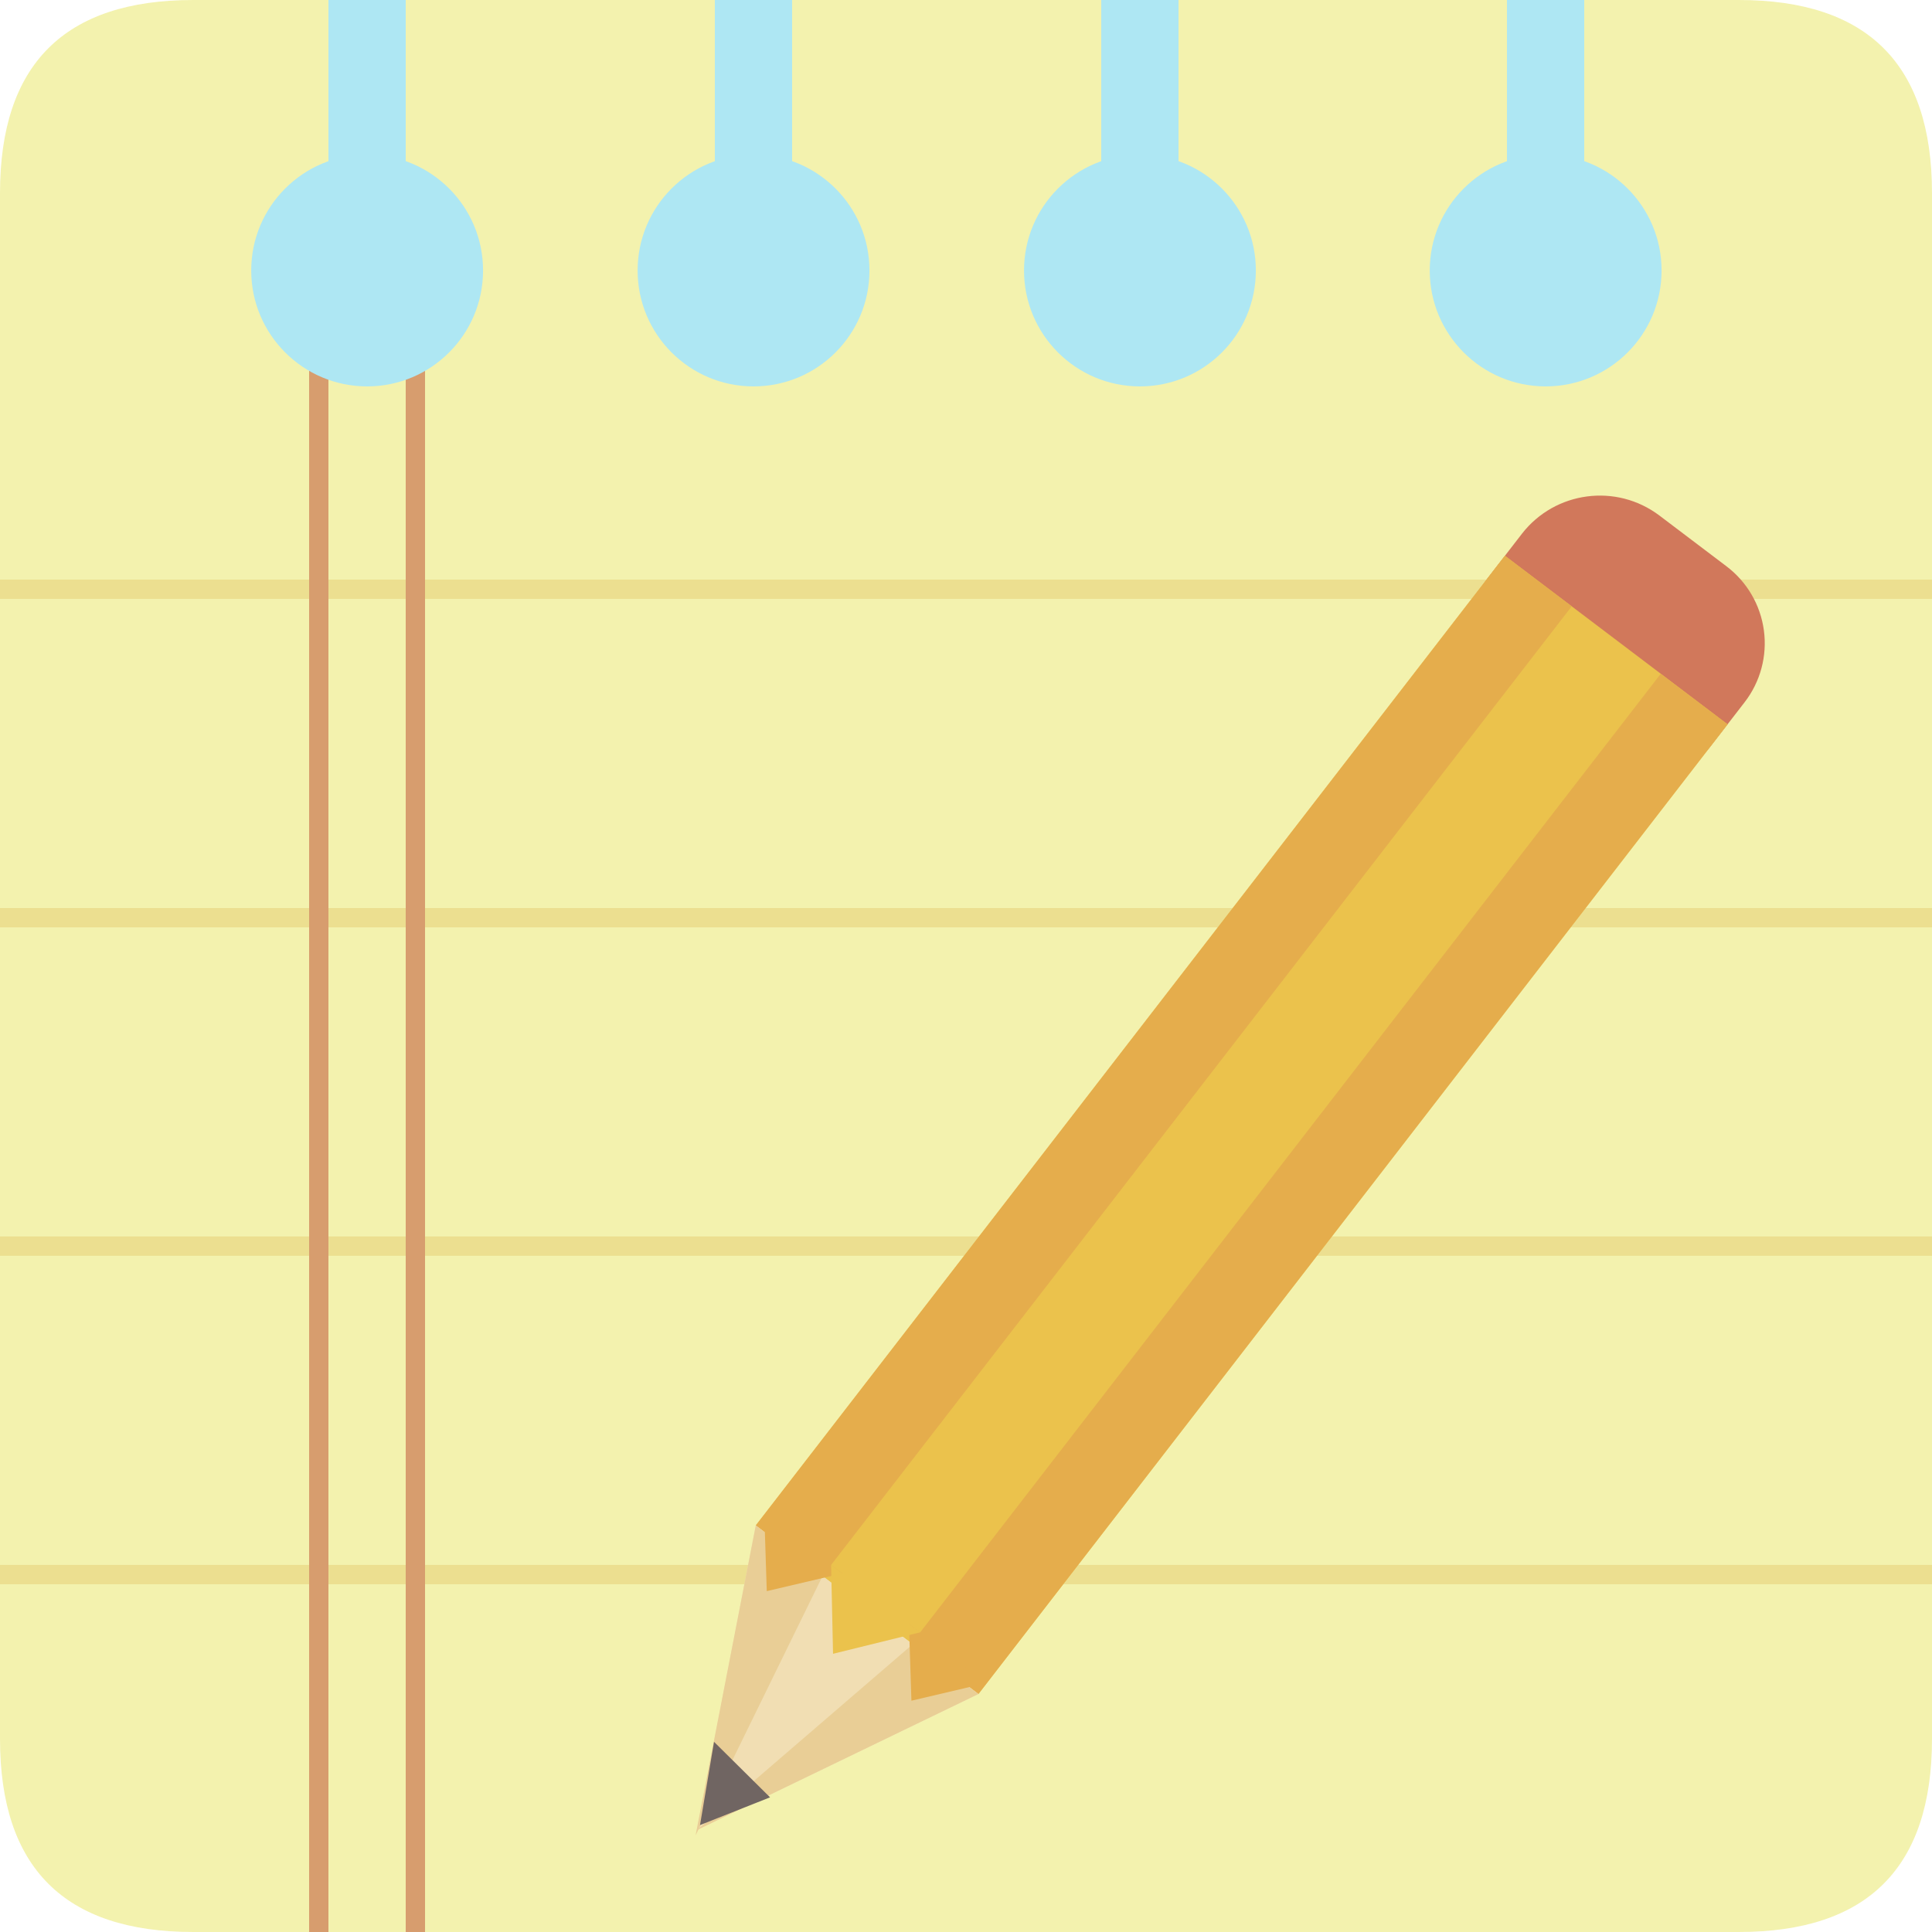
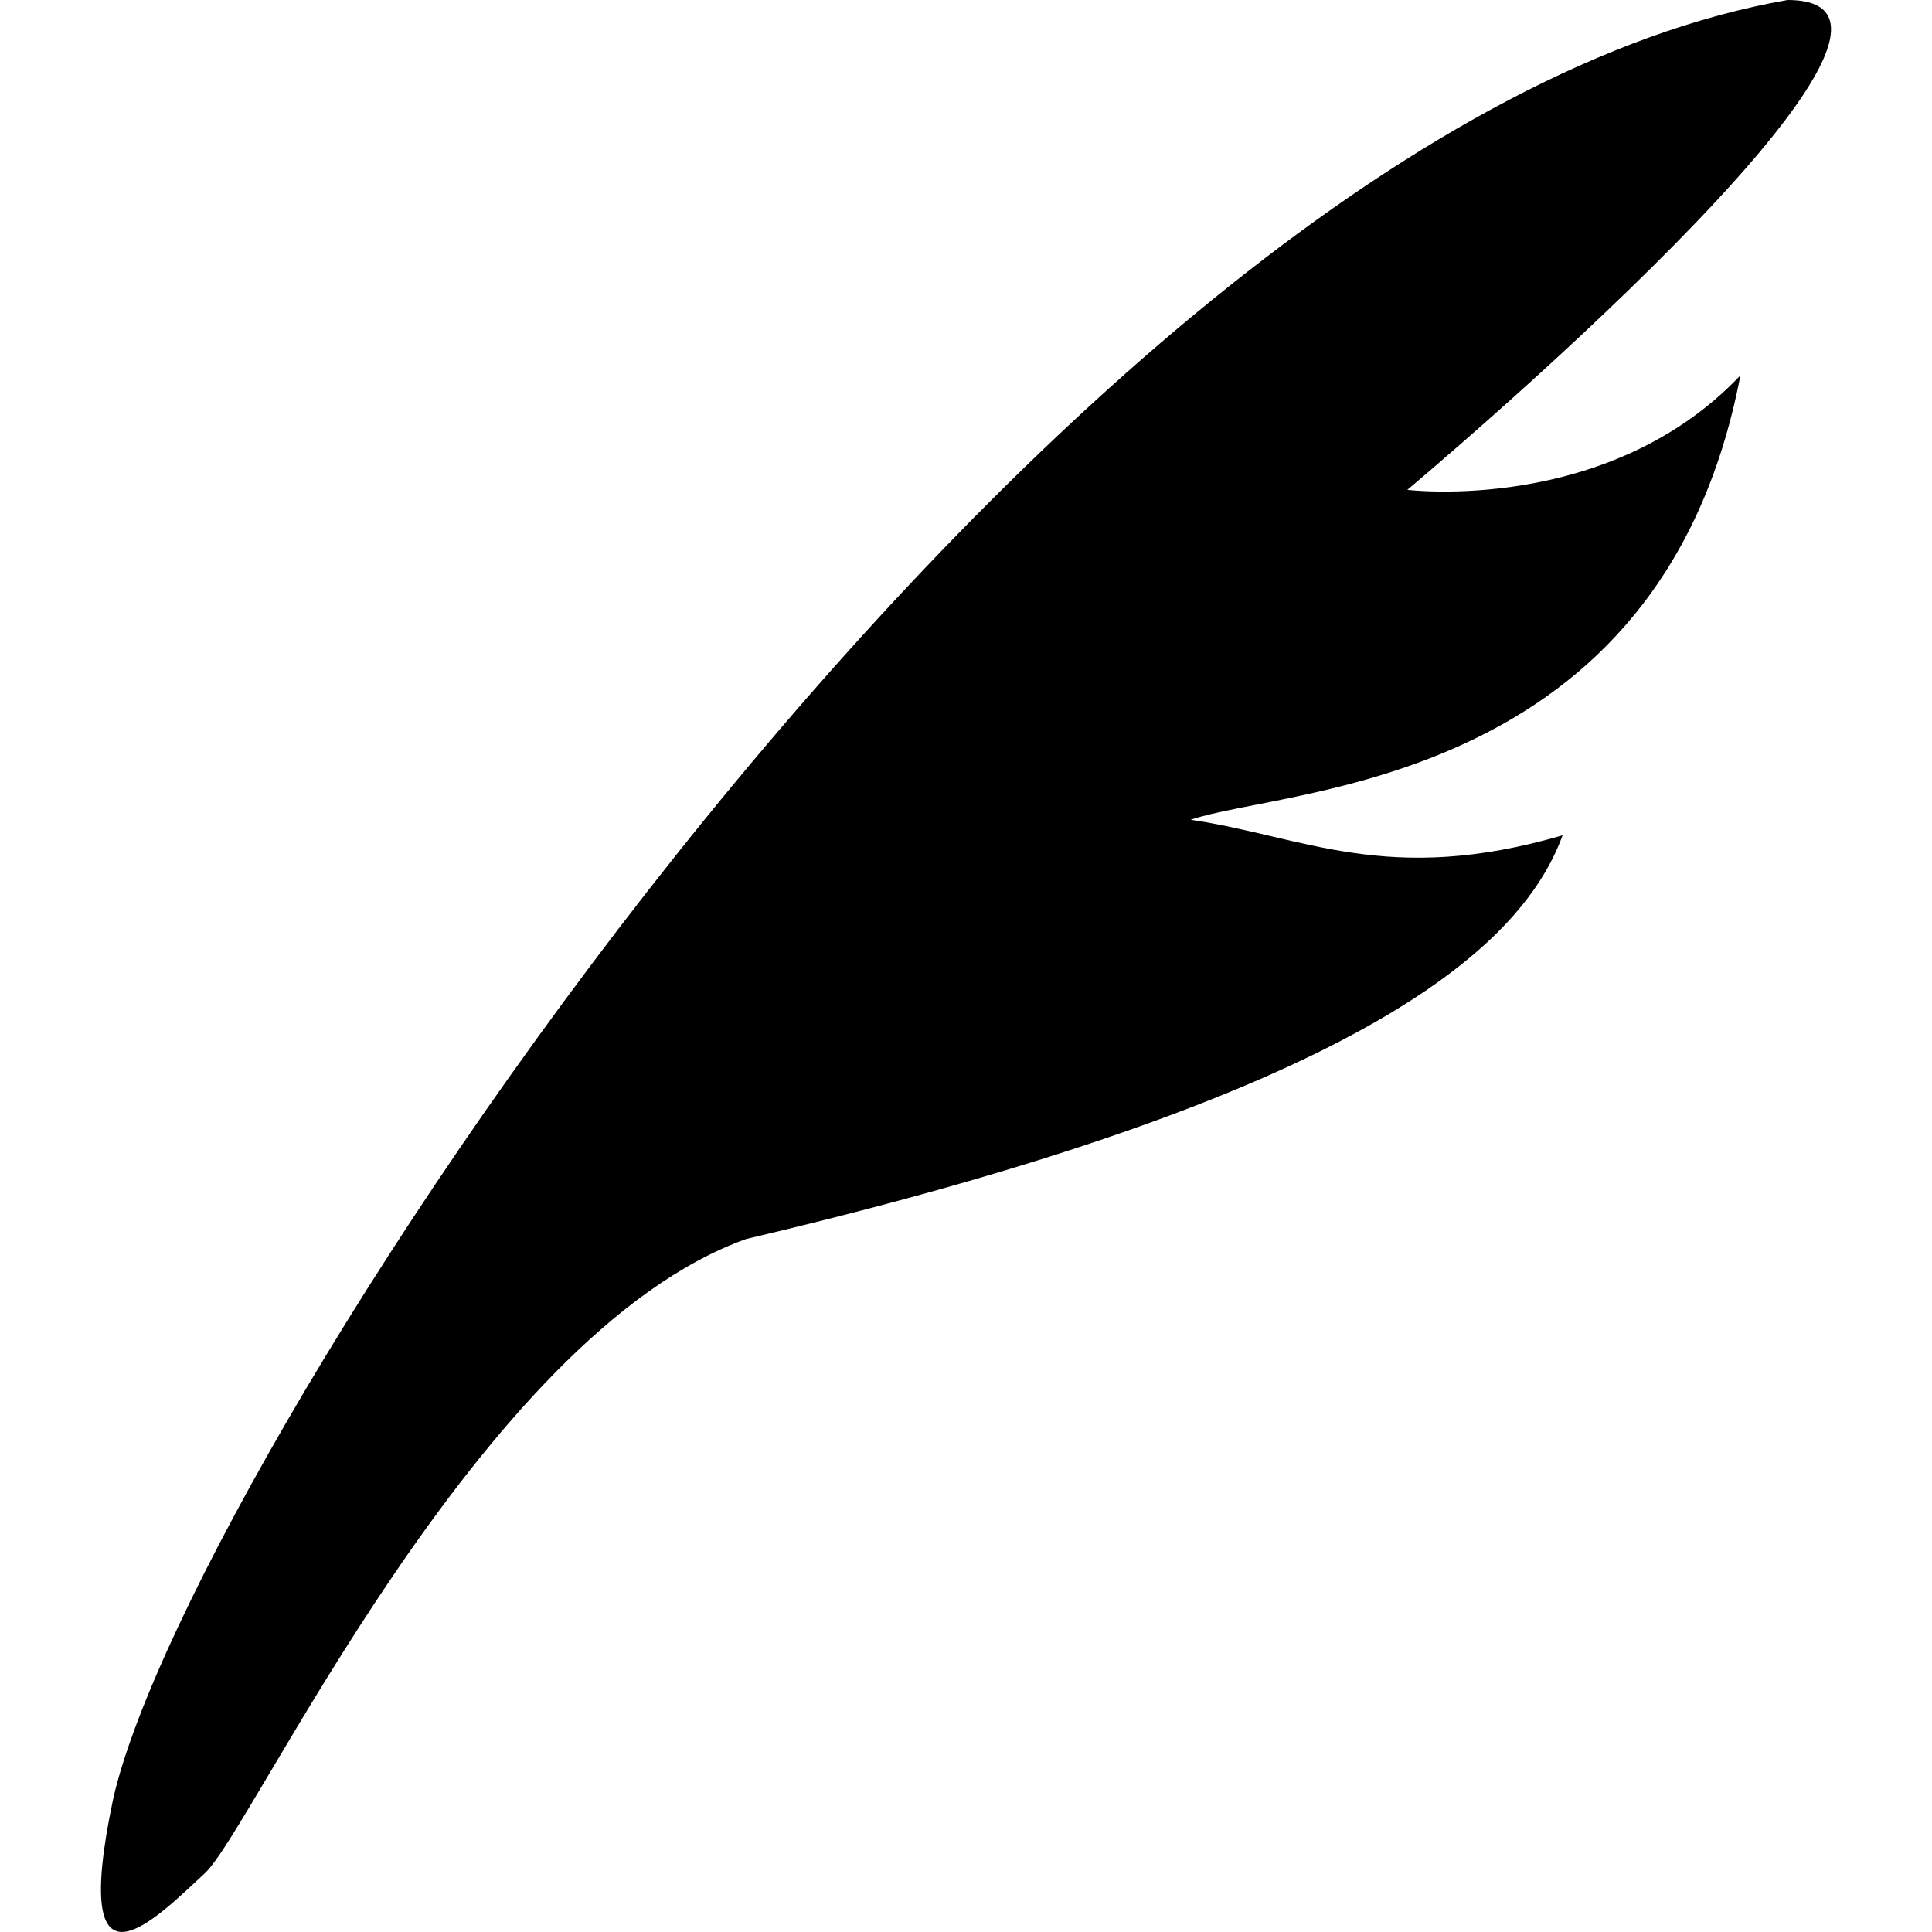
- <svg xmlns="http://www.w3.org/2000/svg" t="1573140140172" class="icon" viewBox="0 0 1024 1024" version="1.1" p-id="2736" width="16" height="16">
+ <svg xmlns="http://www.w3.org/2000/svg" t="1573176059693" class="icon" viewBox="0 0 1024 1024" version="1.1" p-id="3404" width="48" height="48">
  <defs>
    <style type="text/css" />
  </defs>
-   <path d="M0 0m102.4 0l819.2 0q102.4 0 102.4 102.4l0 819.2q0 102.4-102.4 102.4l-819.2 0q-102.4 0-102.4-102.4l0-819.2q0-102.4 102.4-102.4Z" fill="#F3F2AE" p-id="2737" />
-   <path d="M174.08 0h40.96v112.64h-40.96z" fill="#AEE7F3" p-id="2738" />
-   <path d="M378.88 0h40.96v112.64h-40.96z" fill="#AEE7F3" p-id="2739" />
-   <path d="M583.68 0h40.96v112.64h-40.96z" fill="#AEE7F3" p-id="2740" />
-   <path d="M798.72 0h40.96v112.64h-40.96z" fill="#AEE7F3" p-id="2741" />
-   <path d="M0 307.2h1024v10.24H0z" fill="#ECDF90" p-id="2742" />
-   <path d="M0 481.28h1024v10.24H0z" fill="#ECDF90" p-id="2743" />
-   <path d="M0 655.36h1024v10.24H0z" fill="#ECDF90" p-id="2744" />
-   <path d="M0 829.44h1024v10.24H0z" fill="#ECDF90" p-id="2745" />
-   <path d="M163.84 194.56h10.24v829.44h-10.24z" fill="#D79D6E" p-id="2746" />
-   <path d="M215.04 194.56h10.24v829.44h-10.24z" fill="#D79D6E" p-id="2747" />
-   <path d="M194.591 81.92a61.44 61.44 0 1 1-61.44 61.44 61.44 61.44 0 0 1 61.44-61.44z m204.8 0a61.44 61.44 0 1 1-61.44 61.44 61.44 61.44 0 0 1 61.44-61.44z m204.8 0a61.44 61.44 0 1 1-61.44 61.44 61.44 61.44 0 0 1 61.44-61.44z m215.04 0a61.44 61.44 0 1 1-61.44 61.44 61.44 61.44 0 0 1 61.44-61.44z" fill="#AEE7F3" p-id="2748" />
-   <path d="M879.555 273.265l35.4 26.798a51.139 51.139 0 0 1 9.718 72.151l-18.053 23.357a52.347 52.347 0 0 1-72.878 9.626l-35.4-26.798a51.118 51.118 0 0 1-9.718-72.151l18.043-23.368a52.357 52.357 0 0 1 72.888-9.615z" fill="#D1785B" p-id="2749" />
-   <path d="M797.645 294.564l117.996 89.334-397.056 513.956-118.006-89.334z" fill="#EBC24C" p-id="2750" />
-   <path d="M880.241 357.1l35.4 26.798-397.056 513.956-35.4-26.808z" fill="#E5AD4C" p-id="2751" />
-   <path d="M797.645 294.564l35.4 26.798-397.076 513.956-35.4-26.798z" fill="#E5AD4C" p-id="2752" />
-   <path d="M369.336 969.994l31.242-161.475 118.006 89.334z" fill="#F1DEB3" p-id="2753" />
-   <path d="M368.671 972.8l31.908-164.28 35.4 26.798z" fill="#E9CE96" p-id="2754" />
-   <path d="M369.336 969.994l149.248-72.141-34.816-26.378z" fill="#E9CE96" p-id="2755" />
-   <path d="M406.405 843.336l-1.311-40.663 41.298 31.273z" fill="#E5AD4C" p-id="2756" />
-   <path d="M483.072 901.407l-1.311-40.663 41.298 31.263z" fill="#E5AD4C" p-id="2757" />
-   <path d="M441.528 876.544l-1.024-47.104 47.196 35.727z" fill="#EBC24C" p-id="2758" />
-   <path d="M371.016 967.332l7.434-44.124 29.696 29.42z" fill="#706562" p-id="2759" />
+   <path d="M108.569 992.871c-25.75 23.747-72.215 72.272-48.525-39.713C101.645 770.446 560.629 67.466 947.454 0 1055.948 0 745.916 259.619 745.916 259.619s106.549 13.218 176.532-60.656c-41.944 218.877-240.335 218.076-291.378 235.529 59.912 8.812 104.431 35.306 197.132 8.24-22.603 62.029-111.87 138.422-432.718 213.956-141.969 50.985-261.222 312.436-286.915 336.183z" p-id="3405" />
</svg>
